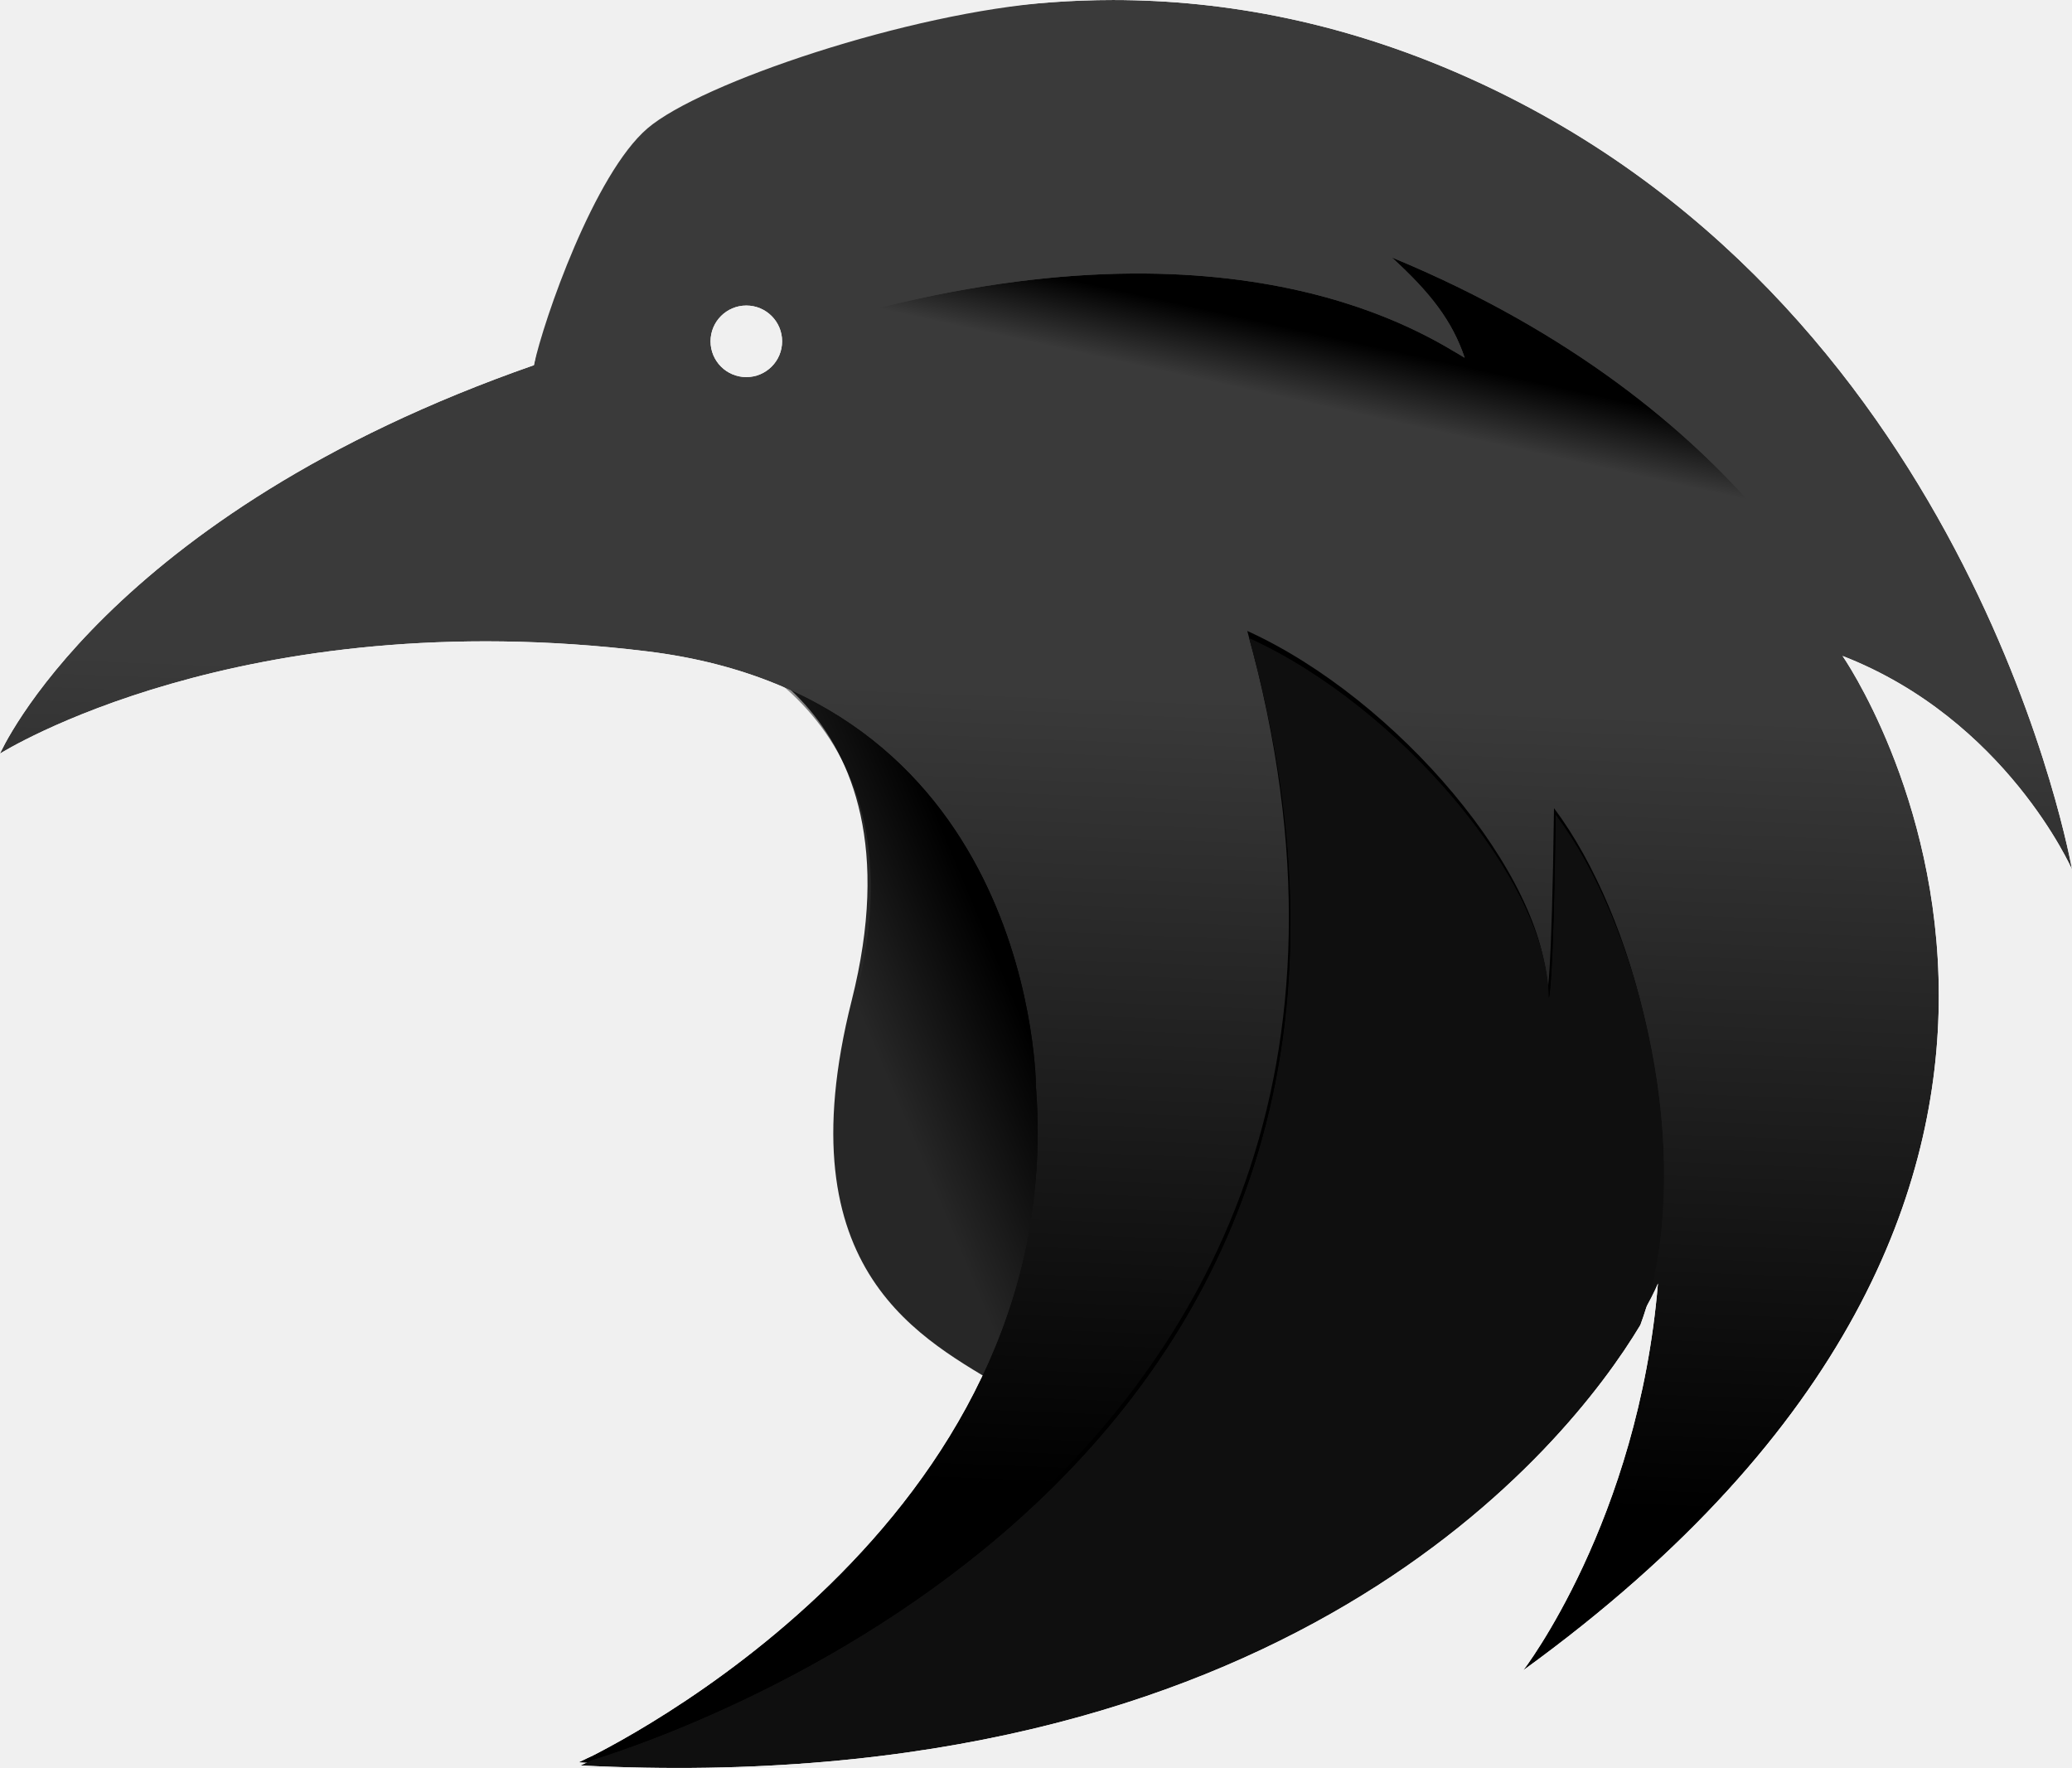
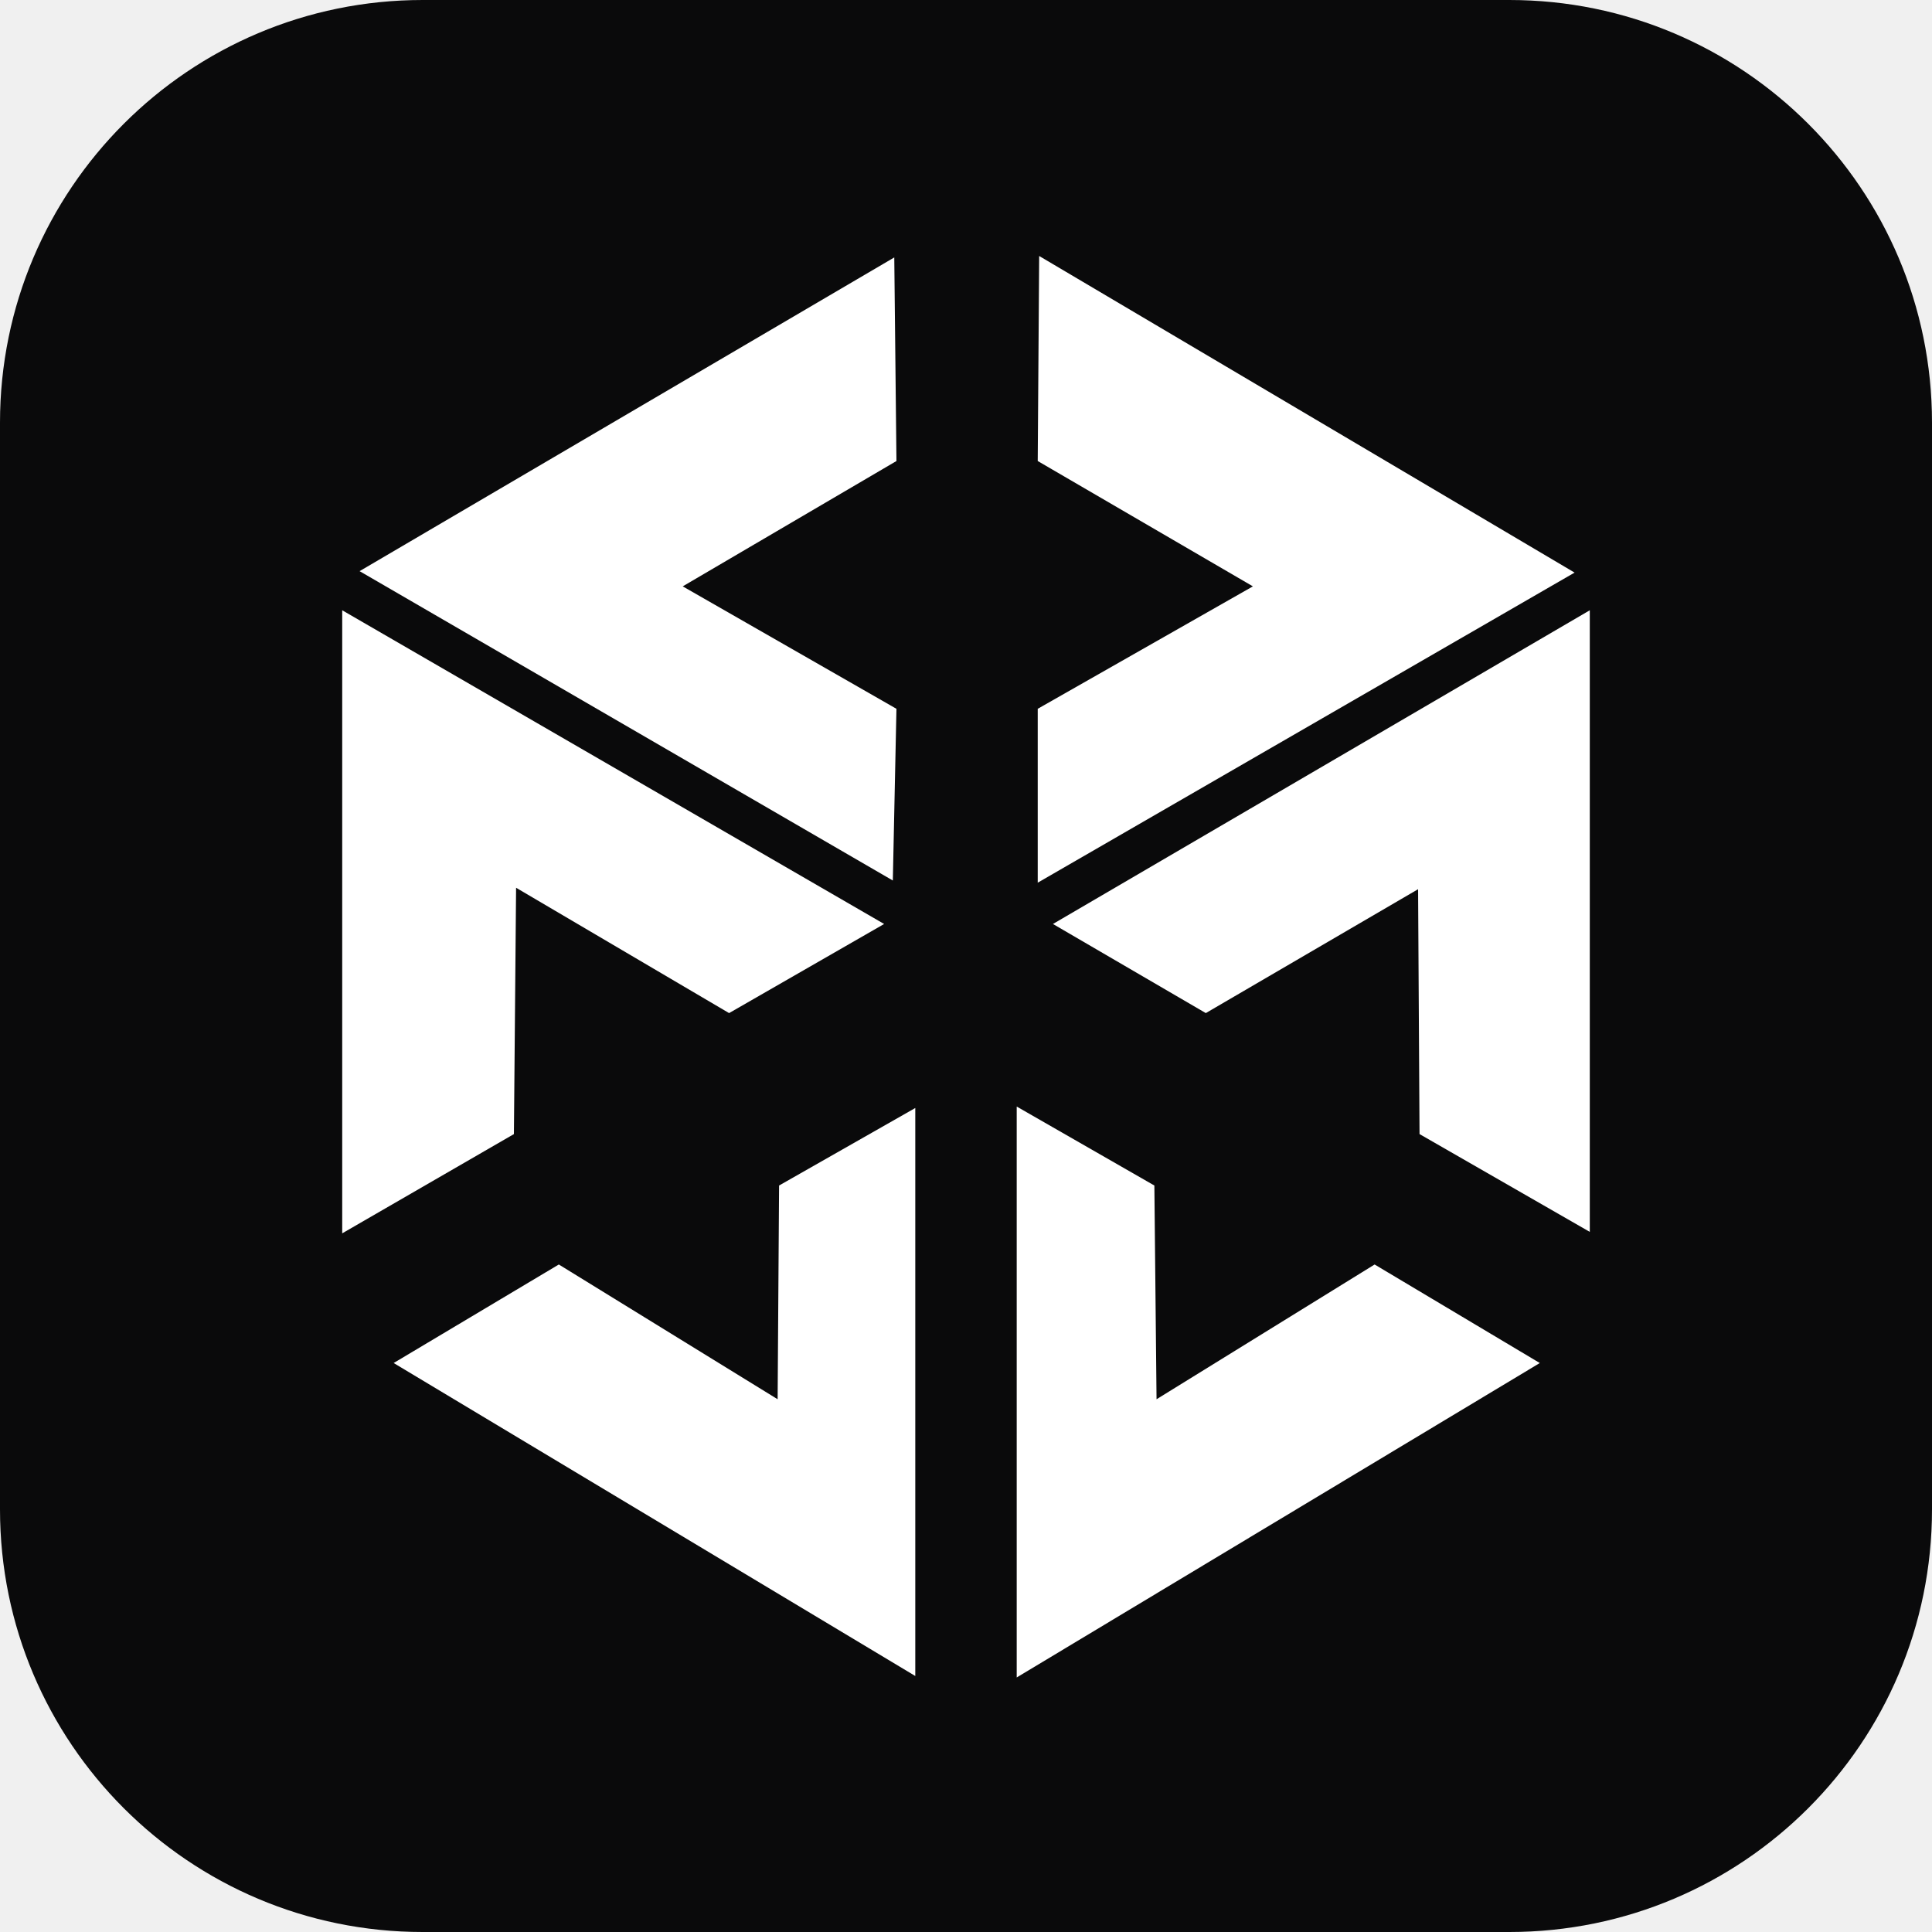
- <svg xmlns="http://www.w3.org/2000/svg" xmlns:xlink="http://www.w3.org/1999/xlink" width="207" height="176.61" viewBox="0 0 207 176.61" version="1.1" id="svg10">
-   <defs id="defs6">
-     <path d="m 17.242,38.731 c -6.805,27.167 6.887,33.335 14.129,37.388 1.498,0.927 2.913,1.562 4.114,1.881 0,0 33.917,-62.41 -33.633,-77 L 0,1.345 c 0,0 25.146,6.069 17.576,36.287 z" id="path-1" />
-     <linearGradient x1="27.896" y1="35.372" x2="41.721" y2="25.088" id="linearGradient-3" gradientTransform="scale(0.7521898,1.329452)" gradientUnits="userSpaceOnUse">
-       <stop stop-color="#000000" stop-opacity="0" offset="0%" id="stop1" />
-       <stop stop-color="#000000" offset="100%" id="stop2" />
-     </linearGradient>
-     <path d="M 64.687,13.162 C 59.374,17.708 54.306,32.305 53.339,36.819 10.441,51.796 0,75.623 0,75.623 c 0,0 24.026,-15.203 64.687,-10.212 C 103.5,70.176 103.5,108.98 103.5,108.98 c 0.113,1.492 0.168,2.959 0.17,4.401 0.033,41.997 -45.791,62.995 -45.791,62.995 80.349,4.085 105.77,-42.888 107.756,-47.824 -1.986,23.77 -13.448,38.634 -13.448,38.634 32.982,-23.907 41.495,-48.426 41.505,-67.355 0.01,-20.151 -9.615,-33.966 -9.615,-33.966 C 200.418,72.219 207,87.196 207,87.196 c 0,0 -9.533,-55.142 -58.559,-78.288 -0.093,-0.044 -0.182,-0.086 -0.276,-0.129 -0.116,-0.054 -0.232,-0.108 -0.347,-0.162 -13.07,-6.059 -25.469,-8.275 -36.615,-8.275 -2.086,0 -4.128,0.078 -6.123,0.223 C 90.823,1.598 70,8.616 64.687,13.162 Z m 6.299,21.274 c 0,-1.974 1.601,-3.574 3.575,-3.574 v 0 c 1.974,0 3.575,1.6 3.575,3.574 v 0 c 0,1.974 -1.601,3.574 -3.575,3.574 v 0 c -1.974,0 -3.575,-1.6 -3.575,-3.574" id="path-4" />
-     <linearGradient x1="99.43" y1="75.347" x2="95.514" y2="161.359" id="linearGradient-6" gradientTransform="scale(1.083614,0.922838)" gradientUnits="userSpaceOnUse">
-       <stop stop-color="#3A3A3A" offset="0%" id="stop3" />
-       <stop stop-color="#000000" offset="100%" id="stop4" />
-     </linearGradient>
-     <path d="M 53.339,36.819 C 10.441,51.796 0,75.623 0,75.623 c 0,0 24.026,-15.203 64.687,-10.212 C 103.5,70.176 103.5,108.98 103.5,108.98 c 3.405,44.931 -45.622,67.396 -45.622,67.396 80.349,4.085 105.77,-42.888 107.756,-47.824 -1.986,23.77 -13.448,38.634 -13.448,38.634 C 220.278,117.83 184.076,65.865 184.076,65.865 200.418,72.219 207,87.196 207,87.196 c 0,0 -9.533,-55.142 -58.559,-78.288 -13.301,-6.279 -25.914,-8.567 -37.238,-8.567 -30.415,0 -55.821,26.948 -57.864,36.478 z" id="path-7" />
-     <path d="M 1.058,112.186 C 0.375,112.529 0,112.7 0,112.7 v 0 c 70.261,3.558 98.541,-31.761 105.879,-44.001 v 0 c 0.426,-1.156 0.787,-2.323 1.078,-3.499 v 0 c 3.861,-15.607 -1.363,-36.643 -9.537,-47.5 v 0 C 97.192,35.117 96.737,36.021 96.737,36.021 v 0 C 96.737,24.486 81.75,6.843 66.763,0.057 v 0 C 89.277,81.04 13.614,108.266 1.058,112.186" id="path-9" />
-     <path d="M 62.329,10.08 C 58.86,8.087 40.036,-4.953 0.455,5.98 v 0 L 101,39.691 c 0,0 -9.554,-24.6 -45.95,-39.633 v 0 c 3.867,3.531 6.028,6.321 7.279,10.022" id="path-11" />
-     <linearGradient x1="44.31" y1="31.655" x2="49.148" y2="22.991" id="linearGradient-13" gradientTransform="scale(1.592763,0.62784)" gradientUnits="userSpaceOnUse">
-       <stop stop-color="#000000" stop-opacity="0" offset="0%" id="stop5" />
-       <stop stop-color="#000000" offset="100%" id="stop6" />
-     </linearGradient>
-   </defs>
-   <g id="Page-1" stroke="none" stroke-width="1" fill="none" fill-rule="evenodd" transform="translate(0,-0.3403846)">
-     <g id="logo-2-copy-5" transform="translate(-134,-26)">
-       <g id="shapes" transform="translate(134,26)">
-         <path d="m 70,64 c 0,0 22.766,5.804 15.087,36.283 -6.904,27.402 7.282,33.864 15.342,38.82 1.52,0.934 2.956,1.576 4.173,1.898 0,0 33.926,-62.284 -34.602,-77" id="Fill-1" fill="#272727" />
-         <g id="Group-5" transform="translate(68,62)">
-           <mask id="mask-2" fill="#ffffff">
-             <use xlink:href="#path-1" id="use6" />
-           </mask>
-           <g id="Clip-4" />
-           <path d="M 16.726,40 C 9.822,67.047 27.409,74.538 31.428,76.127 32.948,77.05 34.384,77.682 35.602,78 35.602,78 69.529,16.525 1,2 1,2 24.774,8.823 17.095,38.906 Z" id="Fill-3" fill="url(#linearGradient-3)" mask="url(#mask-2)" style="fill:url(#linearGradient-3)" />
-         </g>
-         <g id="Group-8">
-           <mask id="mask-5" fill="#ffffff">
-             <use xlink:href="#path-4" id="use7" />
-           </mask>
-           <g id="Clip-7" />
-           <path d="m 64.687,12.944 c -7.565,-1.821 -11.348,-2.731 -11.348,-2.731 0,0 2.043,17.075 0,26.606 C 10.441,51.796 0,75.623 0,75.623 c 0,0 24.026,-15.203 64.687,-10.212 C 103.5,70.176 103.5,108.98 103.5,108.98 c 0.113,1.492 0.168,2.959 0.17,4.401 0.033,41.997 -45.791,62.995 -45.791,62.995 80.349,4.085 105.77,-42.888 107.756,-47.824 -1.986,23.77 -13.448,38.634 -13.448,38.634 32.982,-23.907 41.495,-48.426 41.505,-67.355 0.01,-20.151 -9.615,-33.966 -9.615,-33.966 C 200.418,72.219 207,87.196 207,87.196 c 0,0 -9.533,-55.142 -58.559,-78.288 -0.093,-0.044 -0.182,-0.086 -0.276,-0.129 -0.116,-0.054 -0.232,-0.108 -0.347,-0.162 -13.07,-6.059 -25.469,-8.275 -36.615,-8.275 -2.086,0 -4.128,0.078 -6.123,0.223 C 77.995,2.528 64.687,12.944 64.687,12.944 Z m 6.299,21.492 c 0,-1.974 1.601,-3.574 3.575,-3.574 v 0 c 1.974,0 3.575,1.6 3.575,3.574 v 0 c 0,1.974 -1.601,3.574 -3.575,3.574 v 0 c -1.974,0 -3.575,-1.6 -3.575,-3.574" id="Fill-6" fill="url(#linearGradient-6)" mask="url(#mask-5)" style="fill:url(#linearGradient-6)" />
-         </g>
-         <g id="Group-11">
-           <mask id="mask-8" fill="#ffffff">
-             <use xlink:href="#path-7" id="use8" />
-           </mask>
-           <g id="Clip-10" />
-           <path d="m 57.197,176.376 c 0,0 91.924,-24.508 67.411,-113.008 14.98,6.808 29.961,24.508 29.961,36.081 0,0 0.454,-0.907 0.681,-18.381 8.171,10.892 13.392,31.996 9.533,47.654 -7.273,29.509 -57.878,53.1 -107.586,47.654" id="Fill-9" fill="#000000" mask="url(#mask-8)" />
-         </g>
-         <g id="Group-14" transform="translate(58,64)">
-           <mask id="mask-10" fill="#ffffff">
-             <use xlink:href="#path-9" id="use9" />
-           </mask>
-           <g id="Clip-13" />
-           <path d="M 1.058,112.186 C 0.375,112.529 0,112.7 0,112.7 v 0 c 70.261,3.558 98.541,-31.761 105.879,-44.001 v 0 c 0.426,-1.156 0.787,-2.323 1.078,-3.499 v 0 c 3.861,-15.607 -1.363,-36.643 -9.537,-47.5 v 0 C 97.192,35.117 96.737,36.021 96.737,36.021 v 0 C 96.737,24.486 81.75,6.843 66.763,0.057 v 0 C 89.277,81.04 13.614,108.266 1.058,112.186" id="Fill-12" fill="#0f0f0f" mask="url(#mask-10)" />
-         </g>
-         <g id="Group-17" transform="translate(84,26)">
-           <mask id="mask-12" fill="#ffffff">
-             <use xlink:href="#path-11" id="use10" />
-           </mask>
-           <g id="Clip-16" />
-           <path d="M 62.329,10.08 C 58.86,8.087 40.036,-4.953 0.455,5.98 v 0 L 101,39.691 c 0,0 -9.554,-24.6 -45.95,-39.633 v 0 c 3.867,3.531 6.028,6.321 7.279,10.022" id="Fill-15" fill="url(#linearGradient-13)" mask="url(#mask-12)" style="fill:url(#linearGradient-13)" />
-         </g>
-       </g>
-     </g>
+ <svg xmlns="http://www.w3.org/2000/svg" viewBox="0 0 64 64" role="img" aria-label="Blacksmith">
+   <rect width="64" height="64" rx="14" fill="#0a0a0b" />
+   <g transform="translate(32 32) scale(24)" fill="#ffffff" fill-rule="nonzero">
+     <path d="M 0.101 -0.98 L 0.099 -0.697 L 0.396 -0.524 L 0.099 -0.355 L 0.099 -0.115 L 0.84 -0.543 Z" />
+     <path d="M -0.099 -0.978 L -0.837 -0.545 L -0.101 -0.118 L -0.096 -0.355 L -0.391 -0.524 L -0.096 -0.697 Z" />
+     <path d="M -0.861 -0.491 L -0.861 0.369 L -0.624 0.232 L -0.621 -0.108 L -0.327 0.065 L -0.113 -0.058 Z" />
+     <path d="M 0.861 -0.491 L 0.12 -0.058 L 0.331 0.065 L 0.624 -0.106 L 0.626 0.232 L 0.861 0.367 Z" />
+     <path d="M 0.07 0.194 L 0.07 0.982 L 0.792 0.548 L 0.564 0.412 L 0.263 0.598 L 0.26 0.303 Z" />
+     <path d="M -0.07 0.196 L -0.258 0.303 L -0.26 0.598 L -0.562 0.412 L -0.79 0.548 L -0.07 0.98 Z" />
  </g>
</svg>
